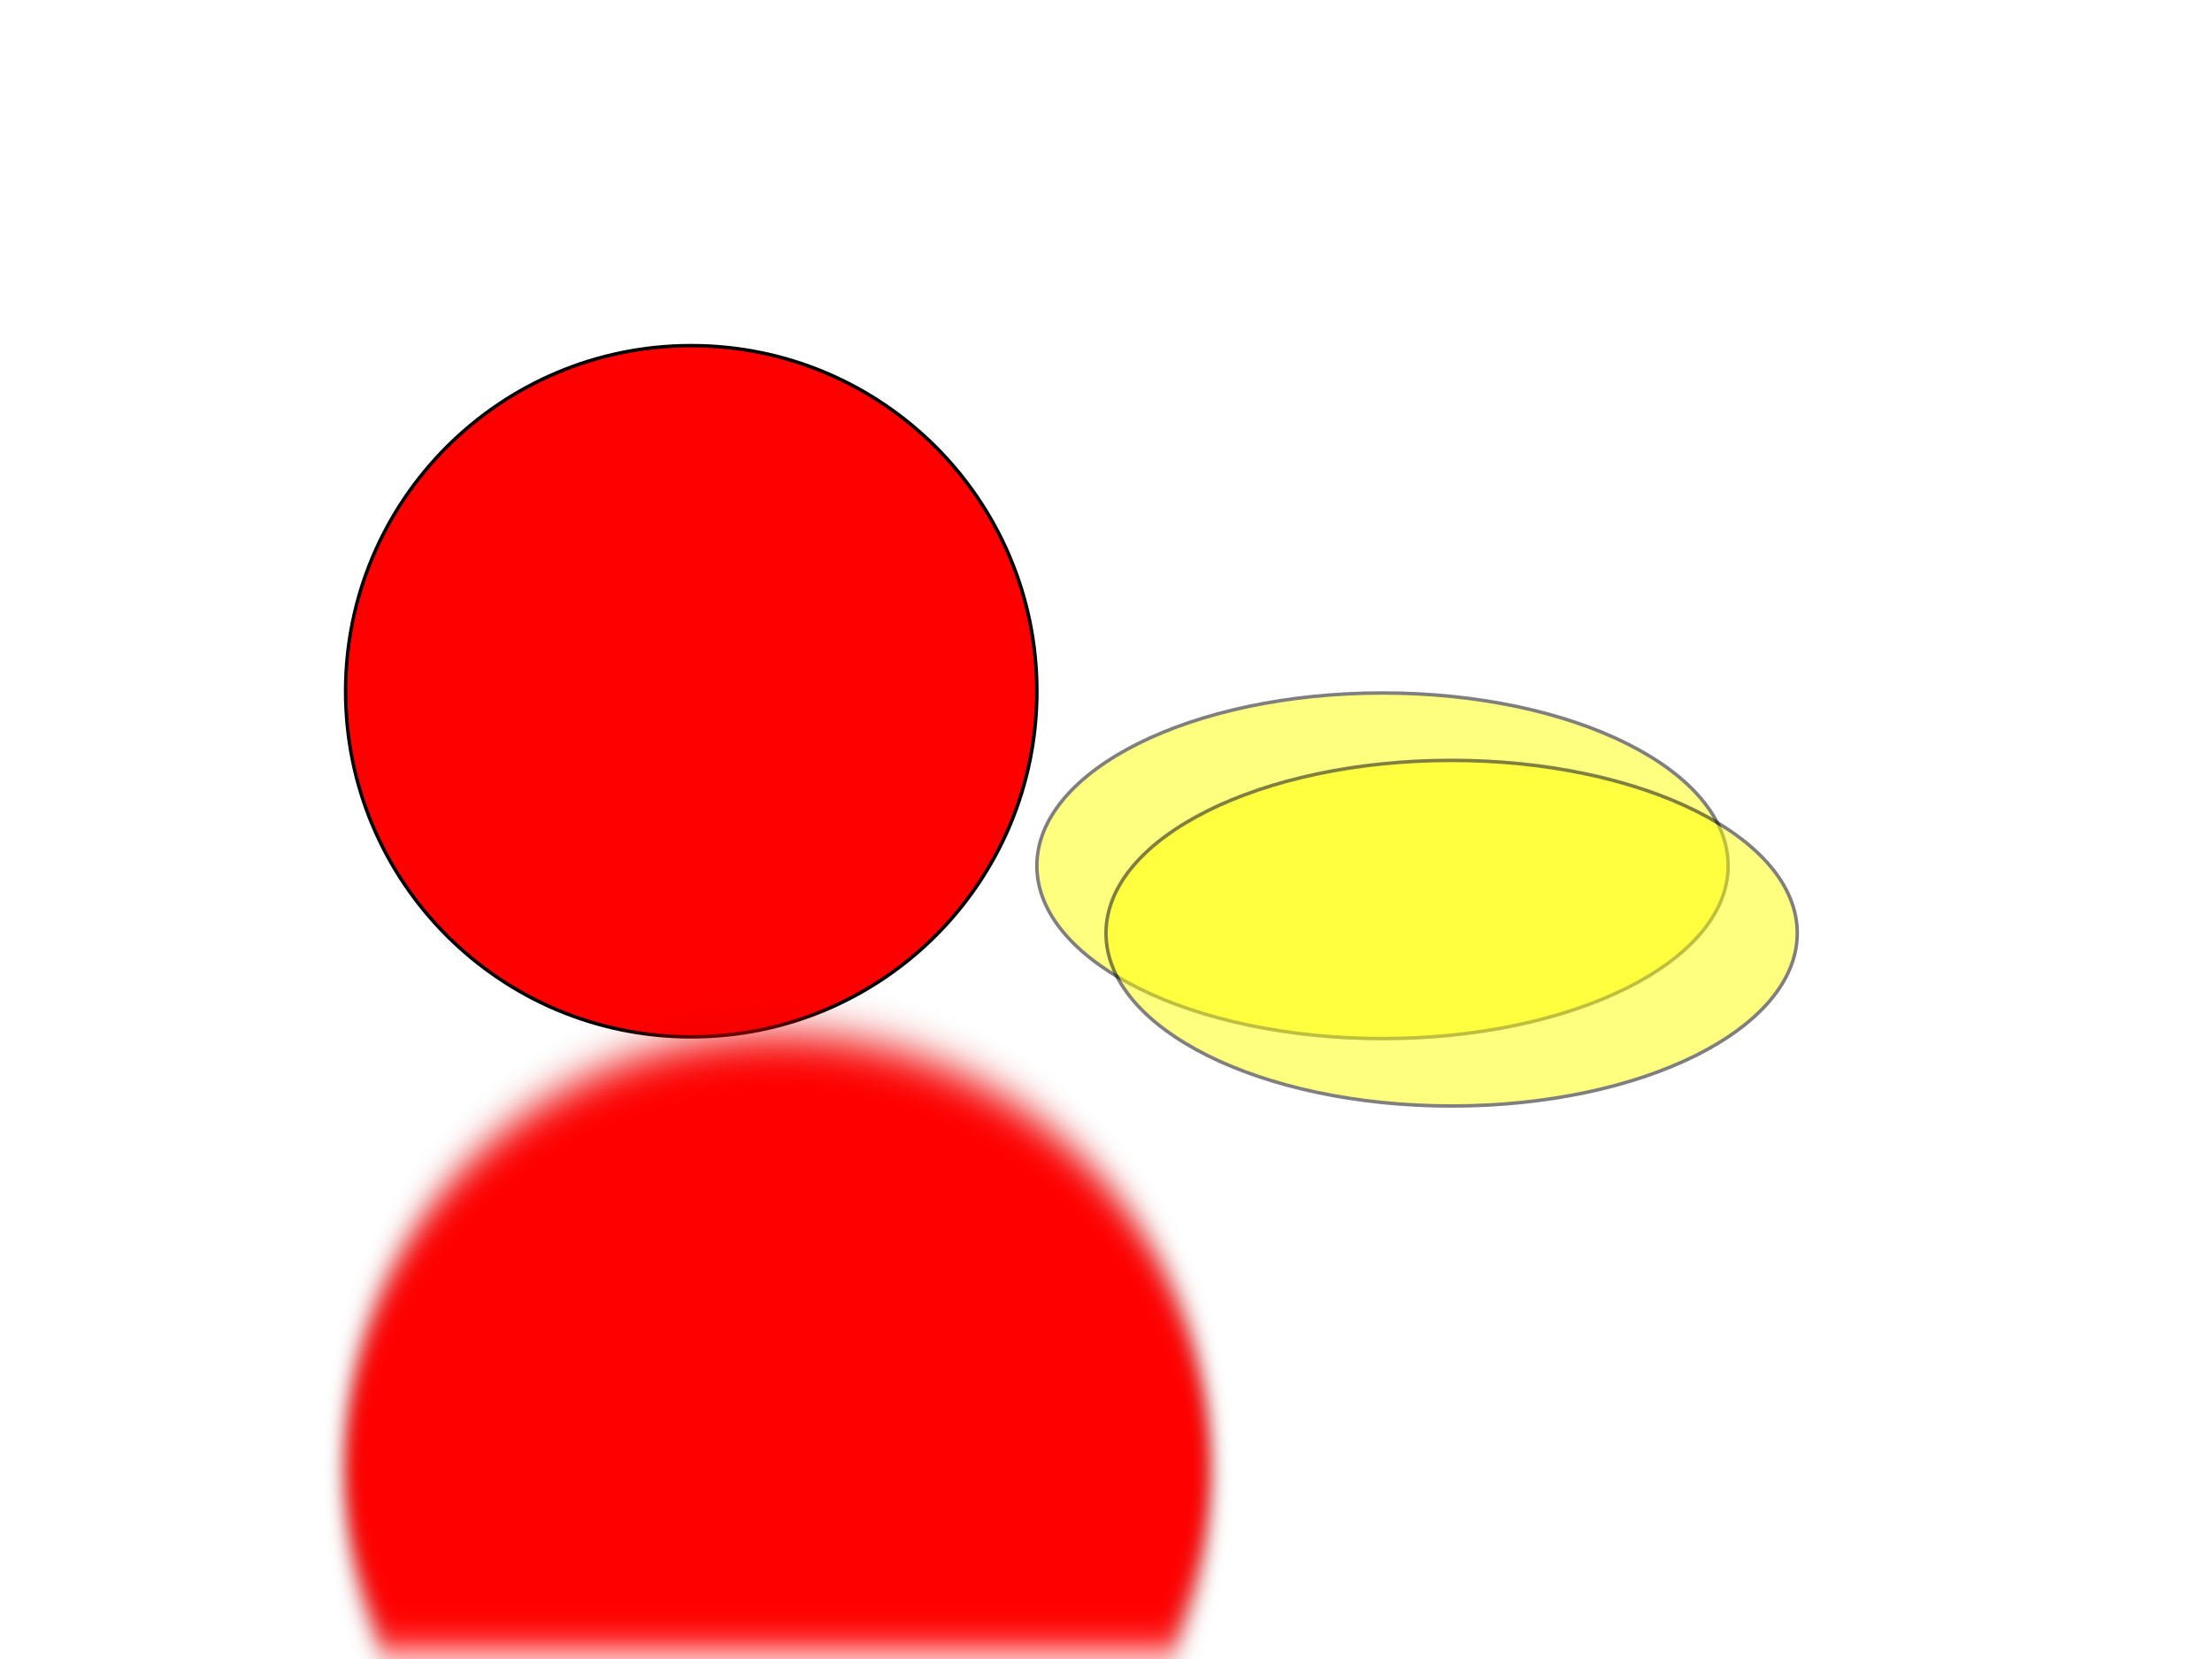
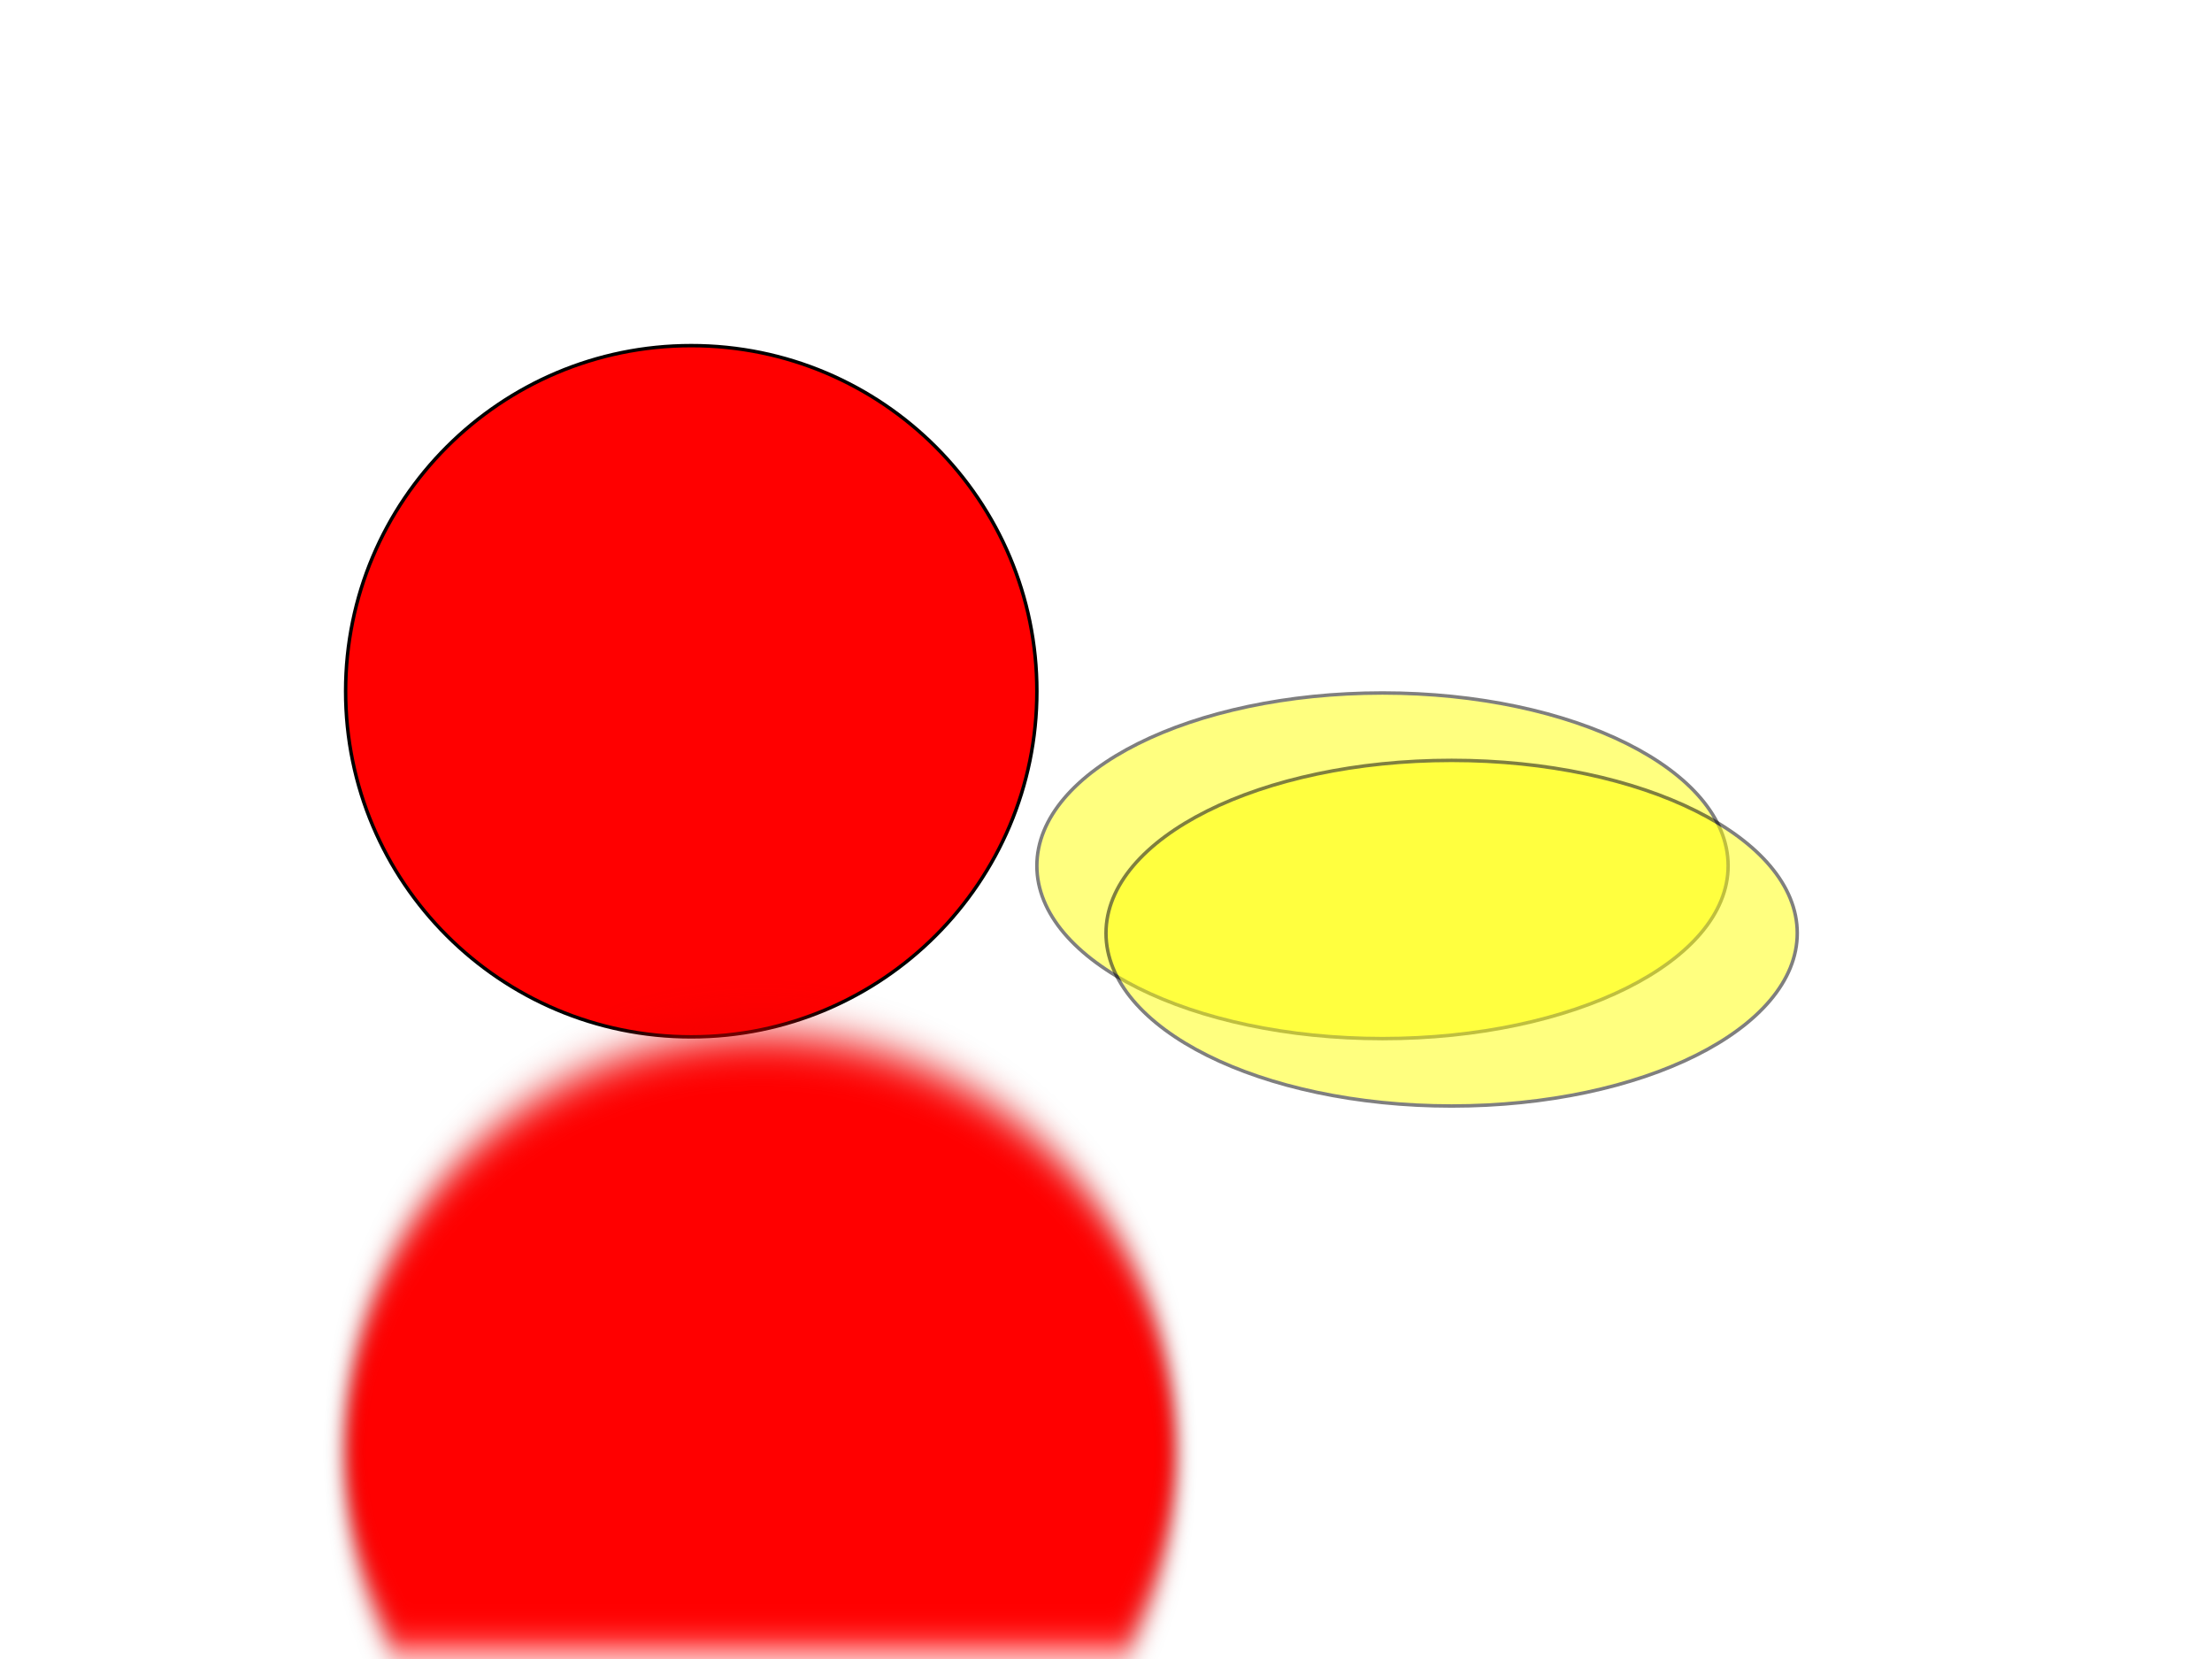
<svg xmlns="http://www.w3.org/2000/svg" width="640" height="480">
  <g class="layer">
    <circle cx="200" cy="200" fill="#FF0000" id="svg_1" r="100" stroke="#000000" />
-     <ellipse cx="225" cy="425" fill="#FF0000" filter="url(#svg_3_blur)" id="svg_3" rx="125" ry="125" stroke="#000000" transform="matrix(1 0 0 1 0 0) rotate(25 225 425)" />
+     <ellipse cx="220" cy="420" fill="#FF0000" filter="url(#svg_3_blur)" id="svg_3" rx="120" ry="120" stroke="#000000" transform="matrix(1 0 0 1 0 0) rotate(25 220 420)" />
    <ellipse cx="400" cy="250.5" fill="#ffff00" id="svg_2" opacity="0.5" rx="100" ry="50" stroke="#000000" />
    <ellipse cx="420" cy="270" fill="#ffff00" id="svg_4" opacity="0.5" rx="100" ry="50" stroke="#000000" />
  </g>
  <defs>
    <filter height="200%" id="svg_3_blur" width="200%" x="-50%" y="-50%">
      <feGaussianBlur in="SourceGraphic" stdDeviation="5" />
    </filter>
  </defs>
</svg>
